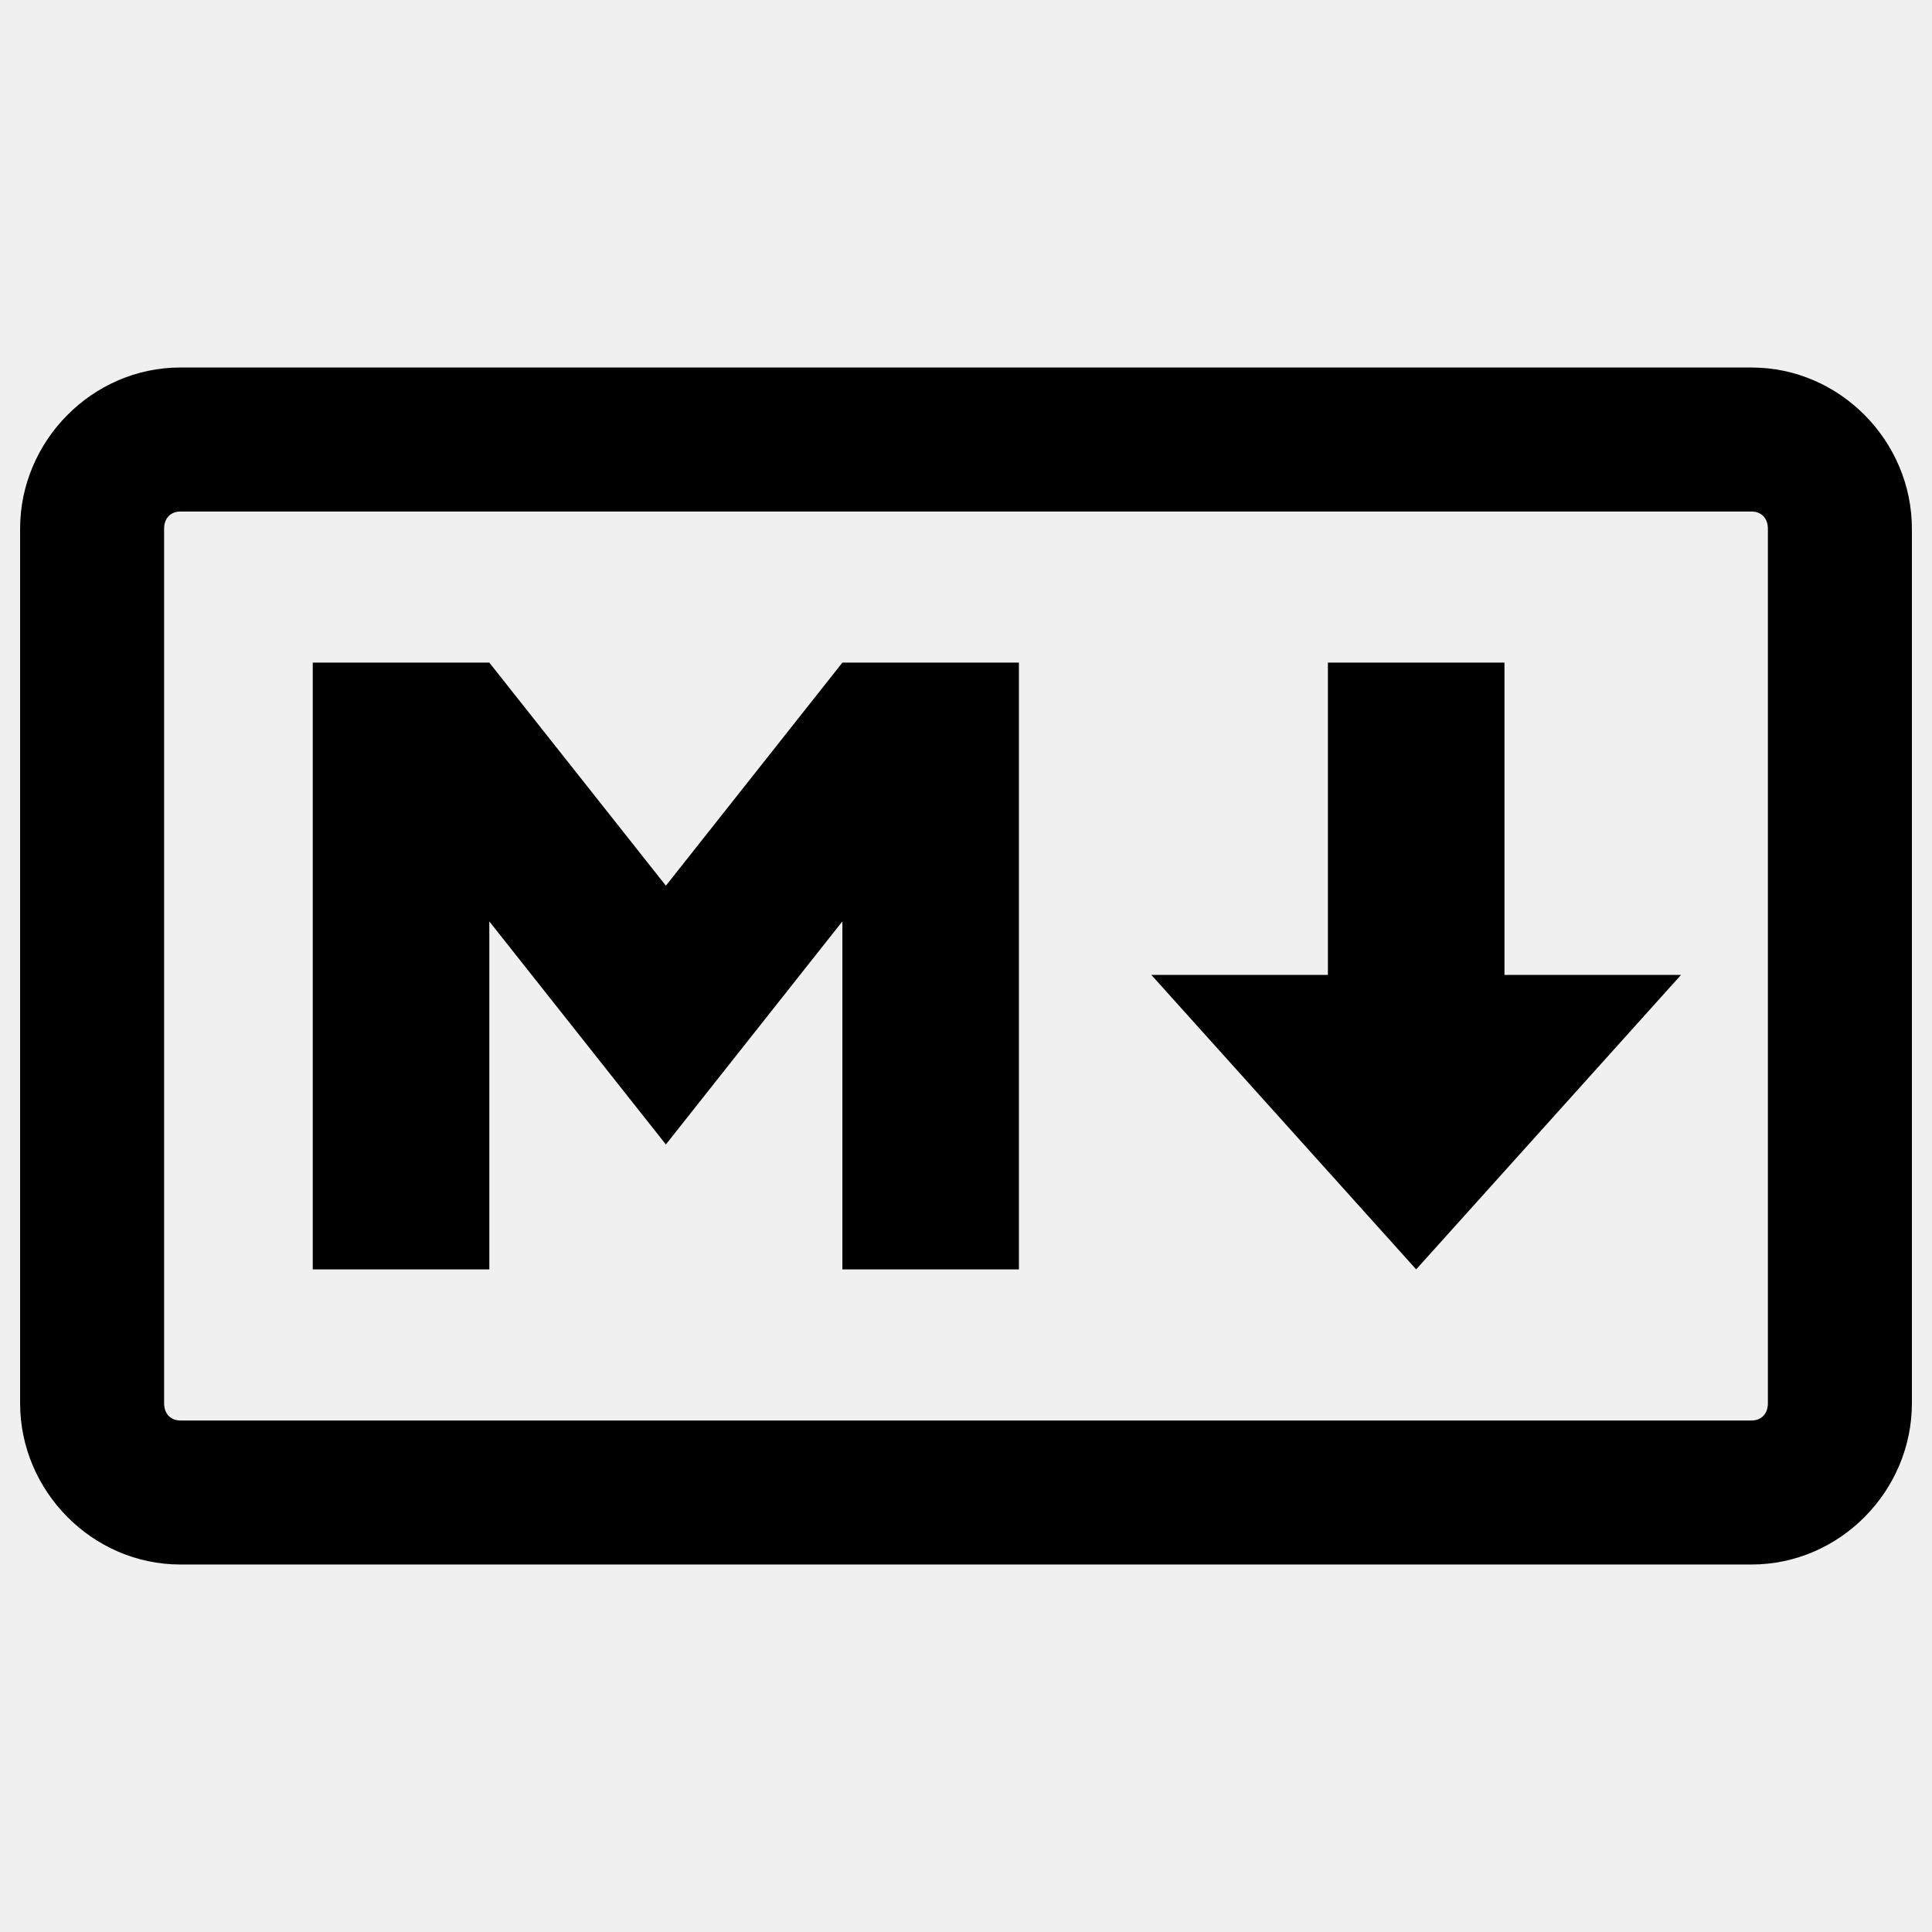
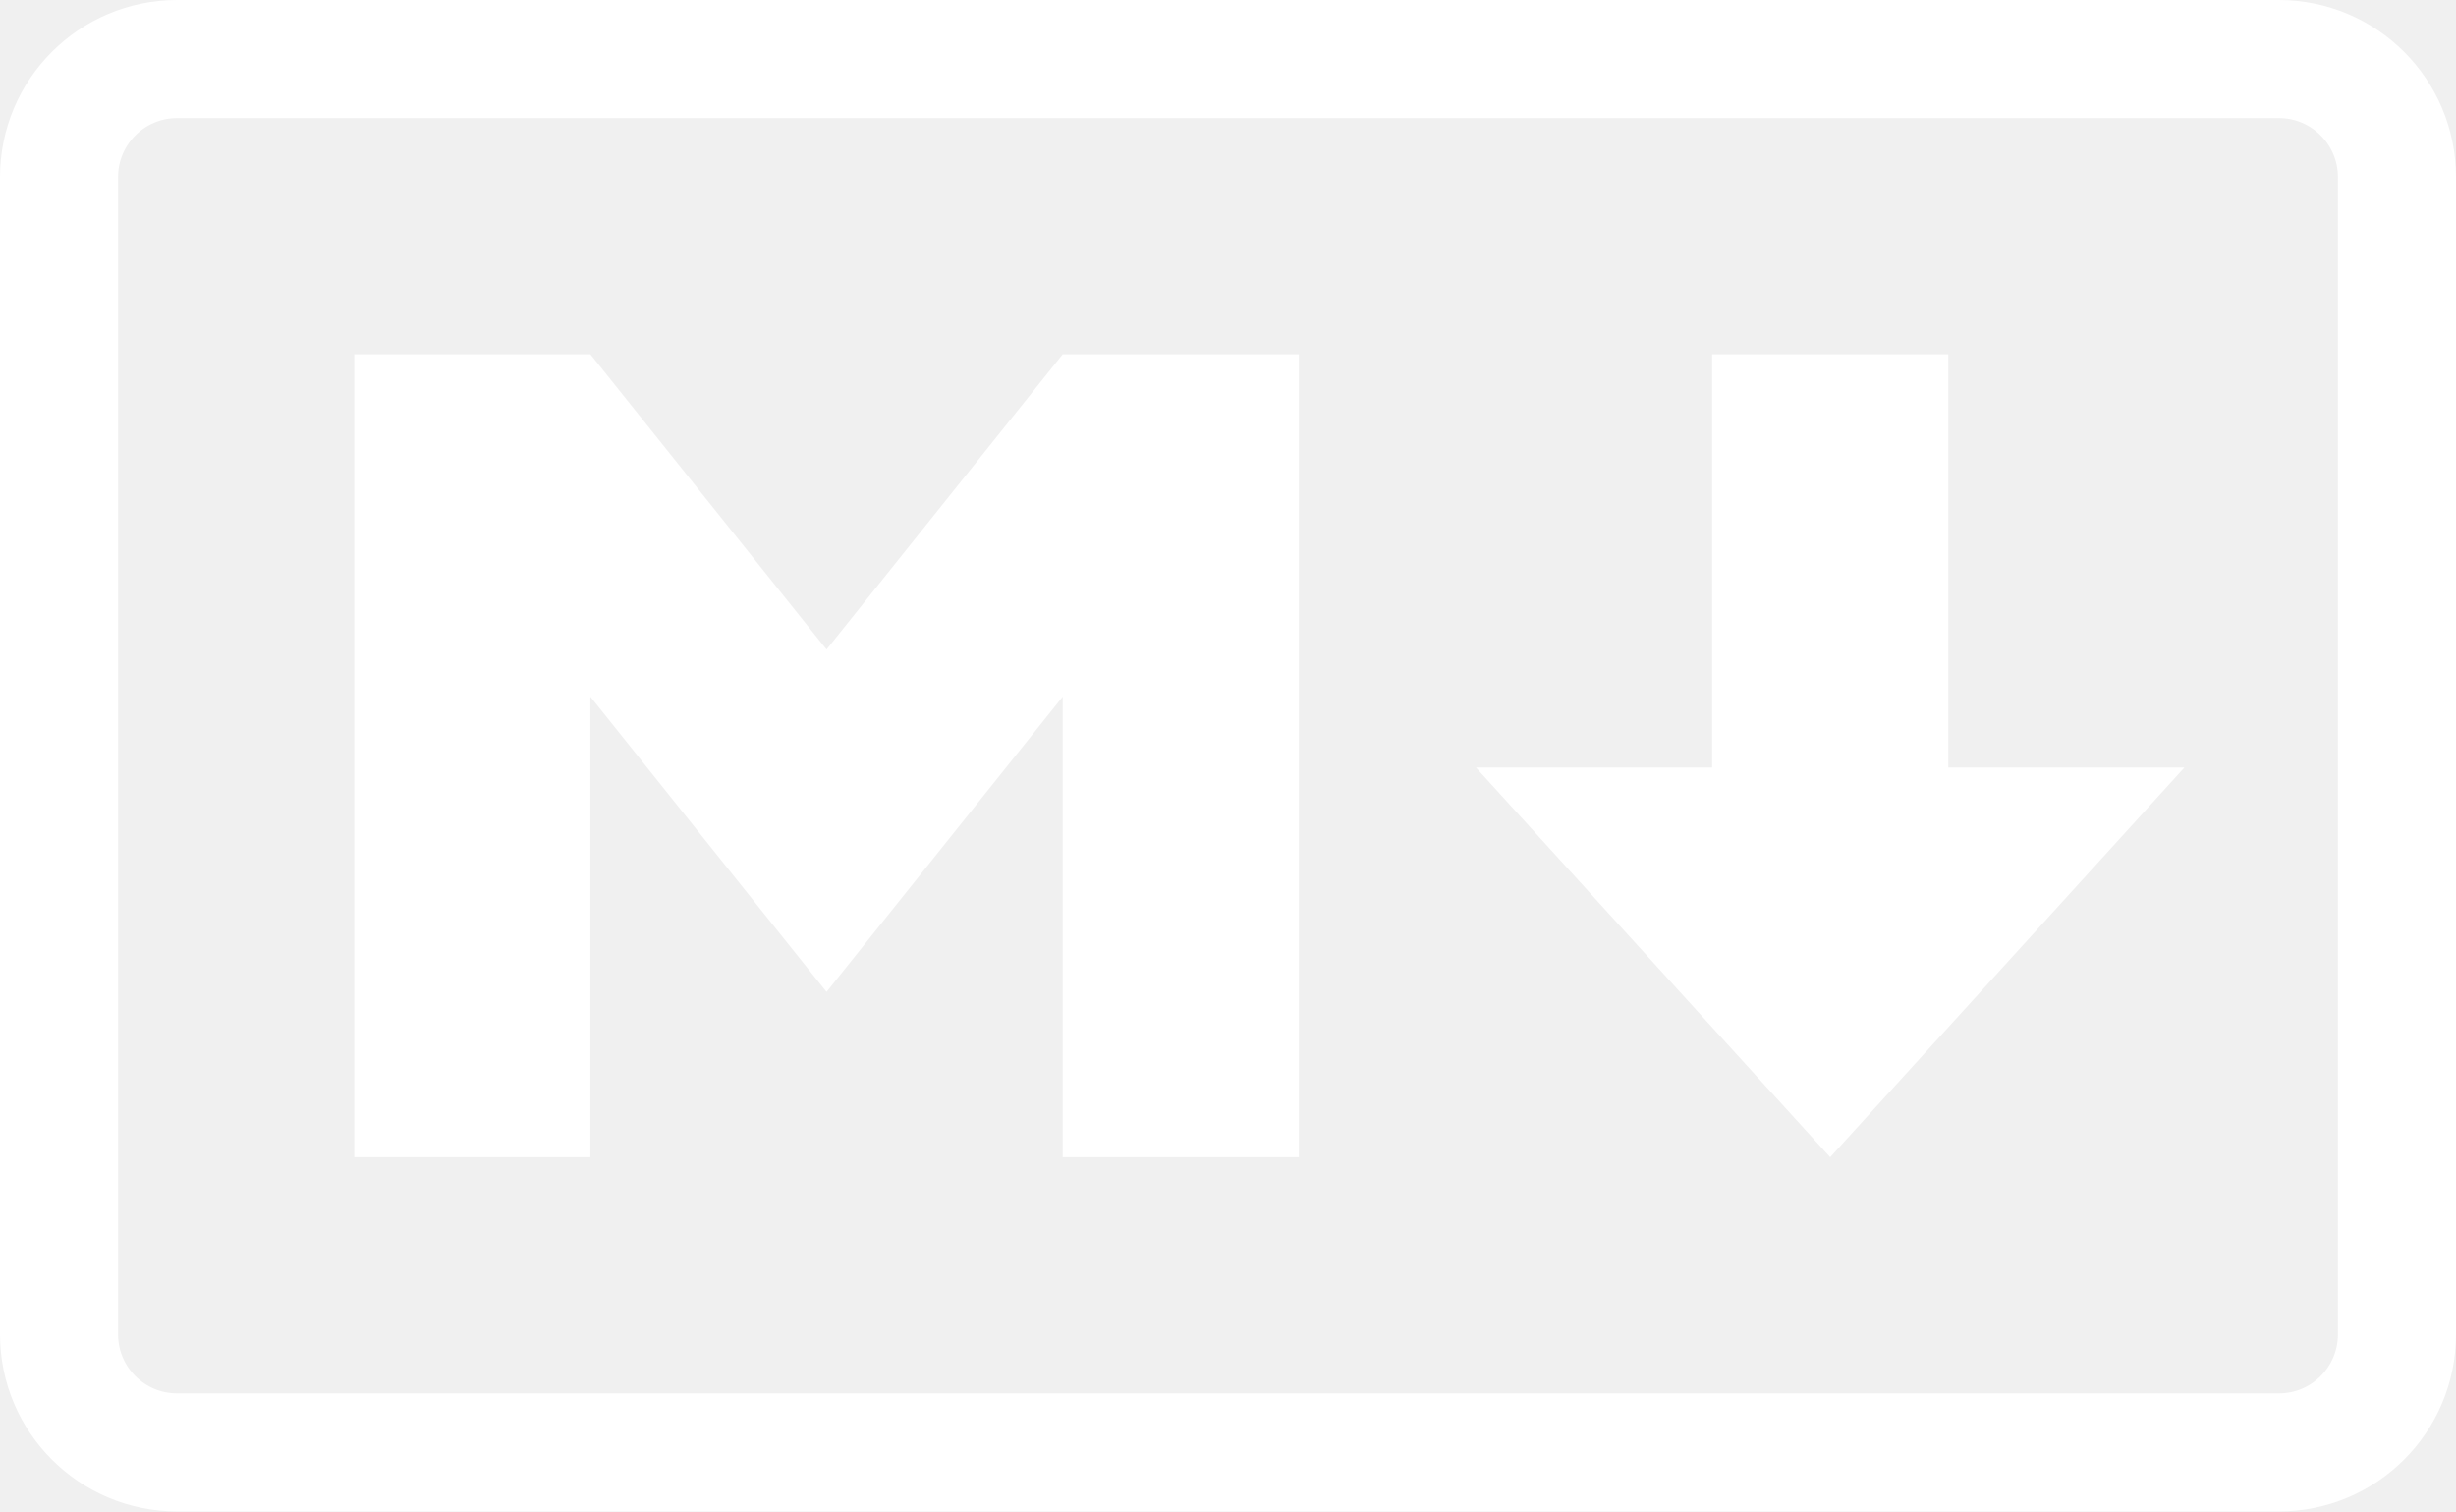
- <svg xmlns="http://www.w3.org/2000/svg" viewBox="0 0 128 128">
-   <path style="line-height:normal;font-variant-ligatures:normal;font-variant-position:normal;font-variant-caps:normal;font-variant-numeric:normal;font-variant-alternates:normal;font-variant-east-asian:normal;font-feature-settings:normal;font-variation-settings:normal;text-indent:0;text-align:start;text-decoration-line:none;text-decoration-style:solid;text-decoration-color:#000;text-transform:none;text-orientation:mixed;white-space:normal;shape-padding:0;shape-margin:0;inline-size:0;isolation:auto;mix-blend-mode:normal;solid-color:#000;solid-opacity:1" d="M11.95 24.348c-5.836 0-10.618 4.867-10.618 10.681v57.942c0 5.814 4.782 10.681 10.617 10.681h104.102c5.835 0 10.617-4.867 10.617-10.681V35.03c0-5.814-4.783-10.681-10.617-10.681H14.898l-.002-.002H11.95zm-.007 9.543h104.108c.625 0 1.076.423 1.076 1.14v57.94c0 .717-.453 1.14-1.076 1.14H11.949c-.623 0-1.076-.423-1.076-1.14V35.029c0-.715.451-1.135 1.07-1.138z" color="#000" font-weight="400" font-family="sans-serif" overflow="visible" />
-   <path d="M20.721 84.1V43.9H32.42l11.697 14.78L55.81 43.9h11.696v40.2H55.81V61.044l-11.694 14.78-11.698-14.78V84.1H20.722zm73.104 0L76.28 64.591h11.697V43.9h11.698v20.69h11.698zm0 0" />
+ <svg xmlns="http://www.w3.org/2000/svg" width="208" height="128" viewBox="0 0 208 128" fill="#fff">
+   <rect width="198" height="118" x="5" y="5" ry="10" stroke="#fff" stroke-width="10" fill="none" />
+   <path d="M30 98V30h20l20 25 20-25h20v68H90V59L70 84 50 59v39zm125 0l-30-33h20V30h20v35h20z" />
</svg>
